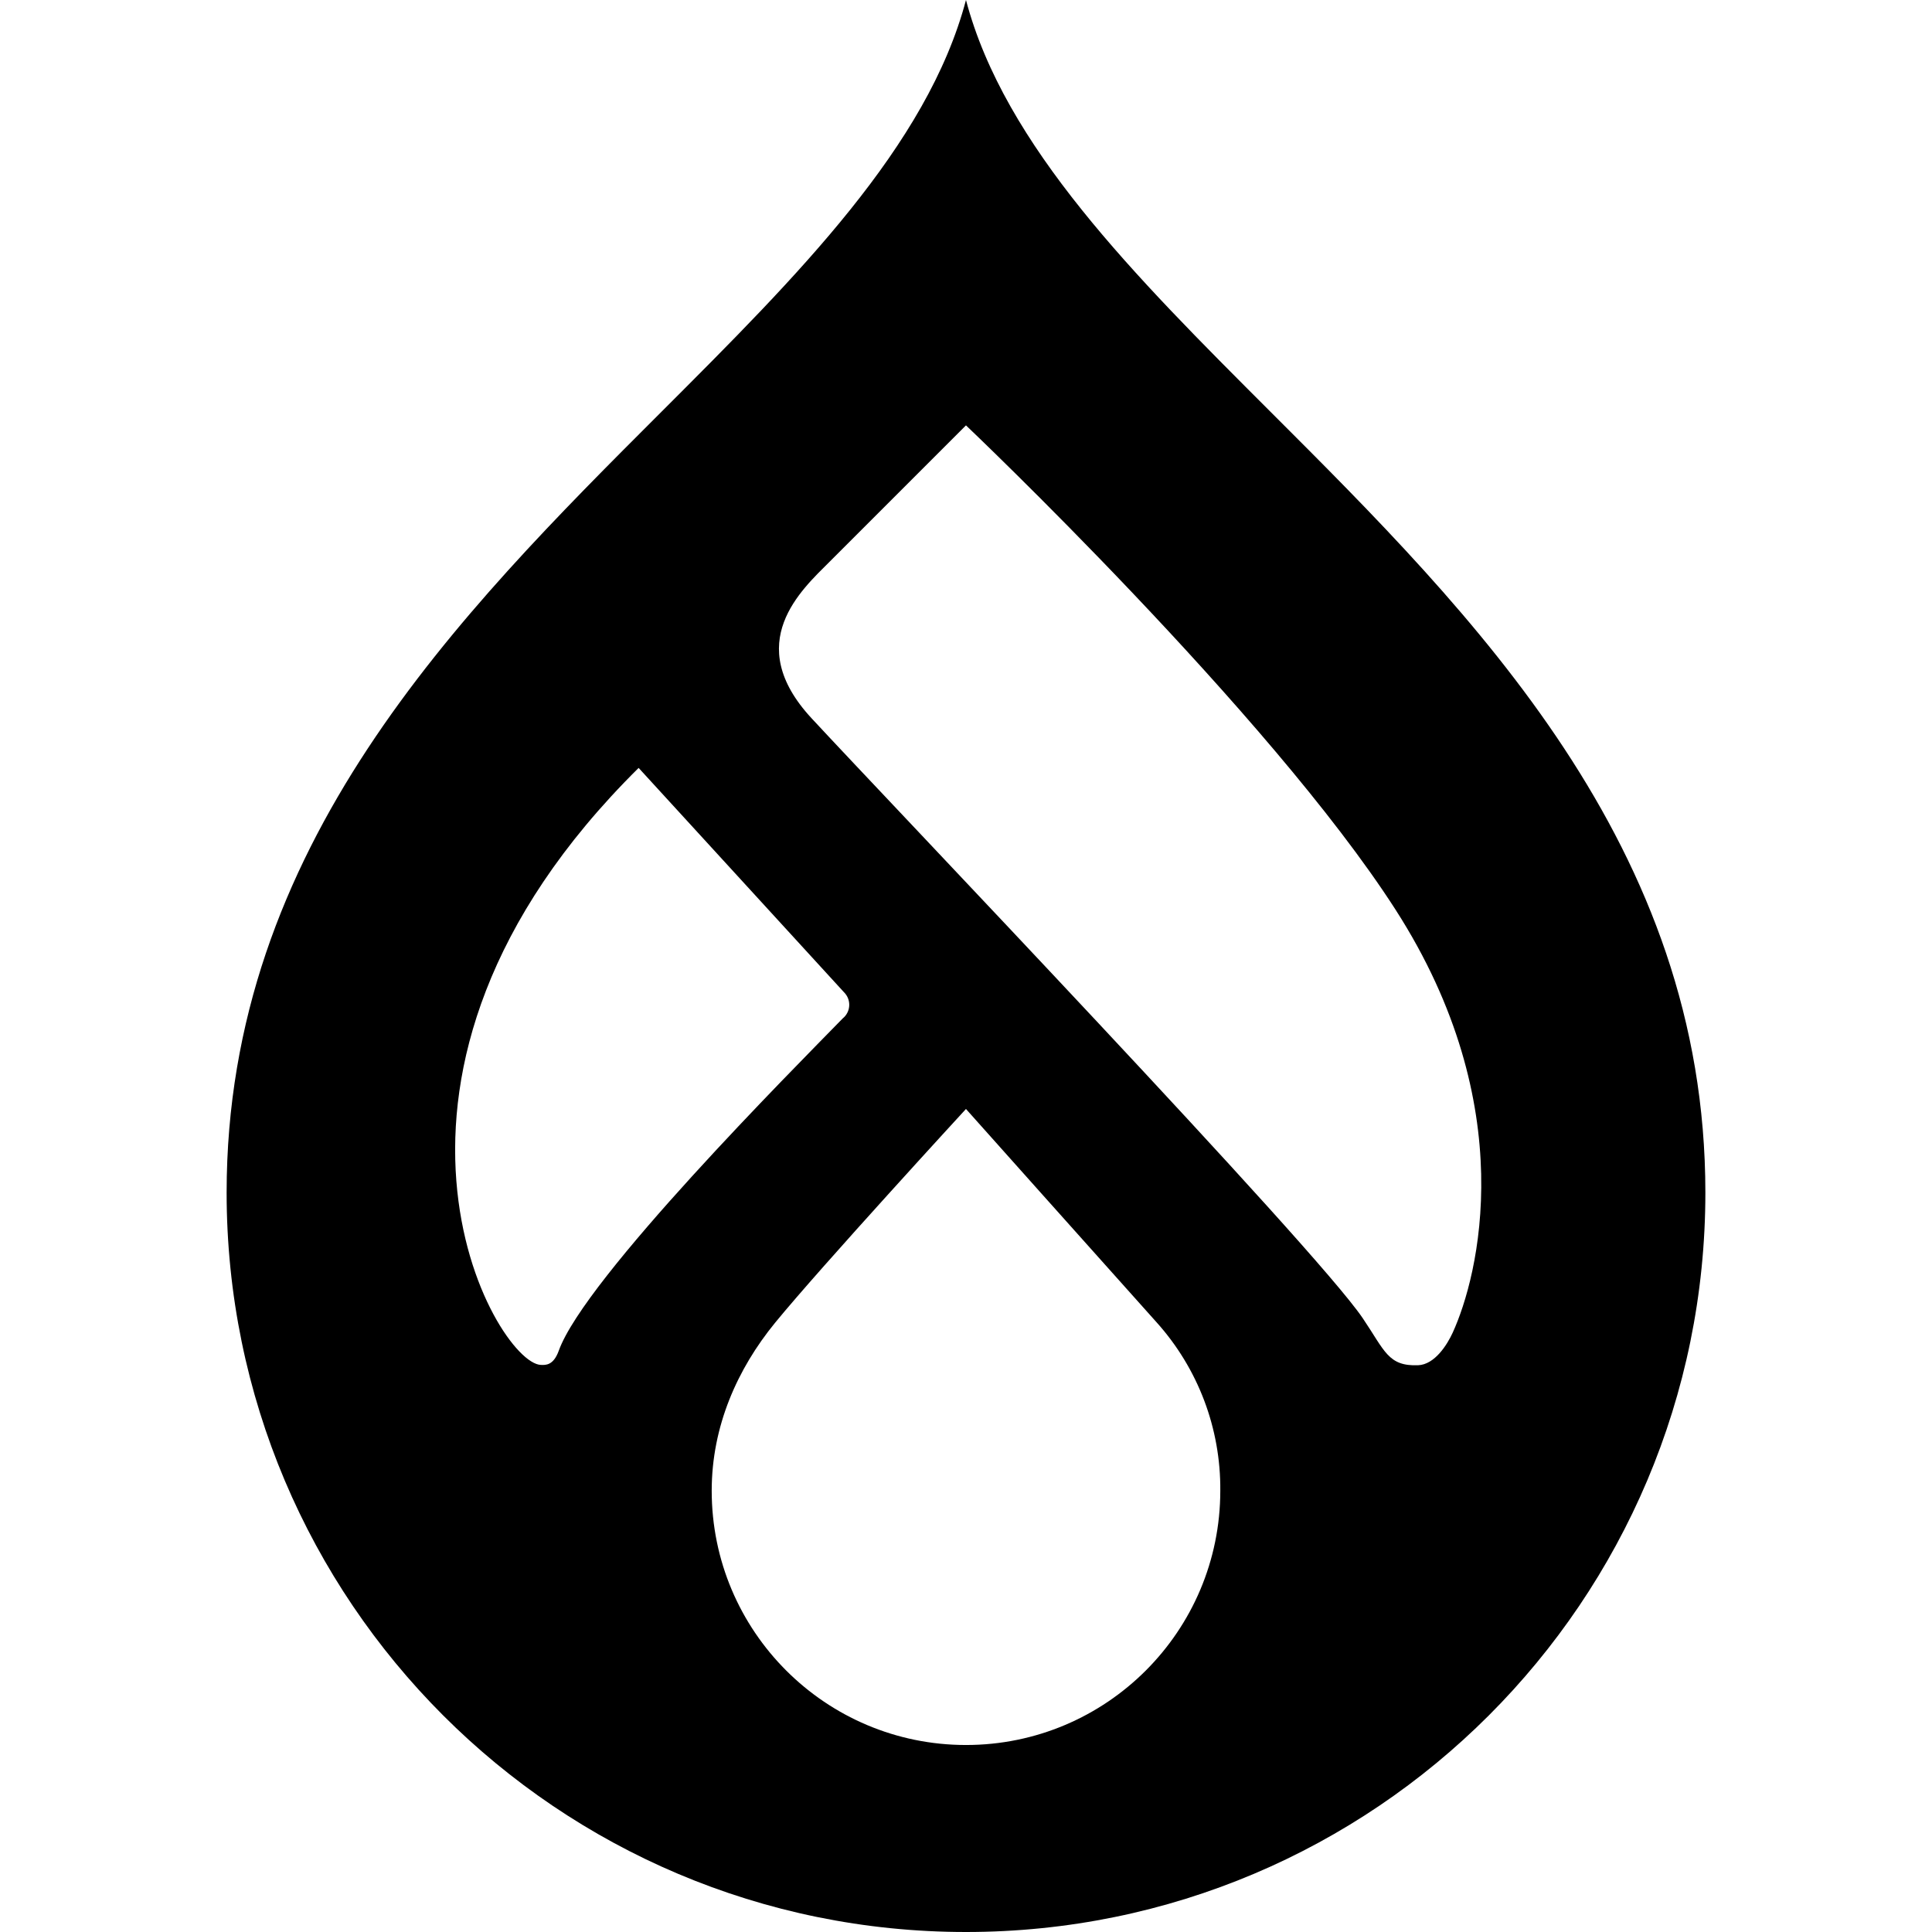
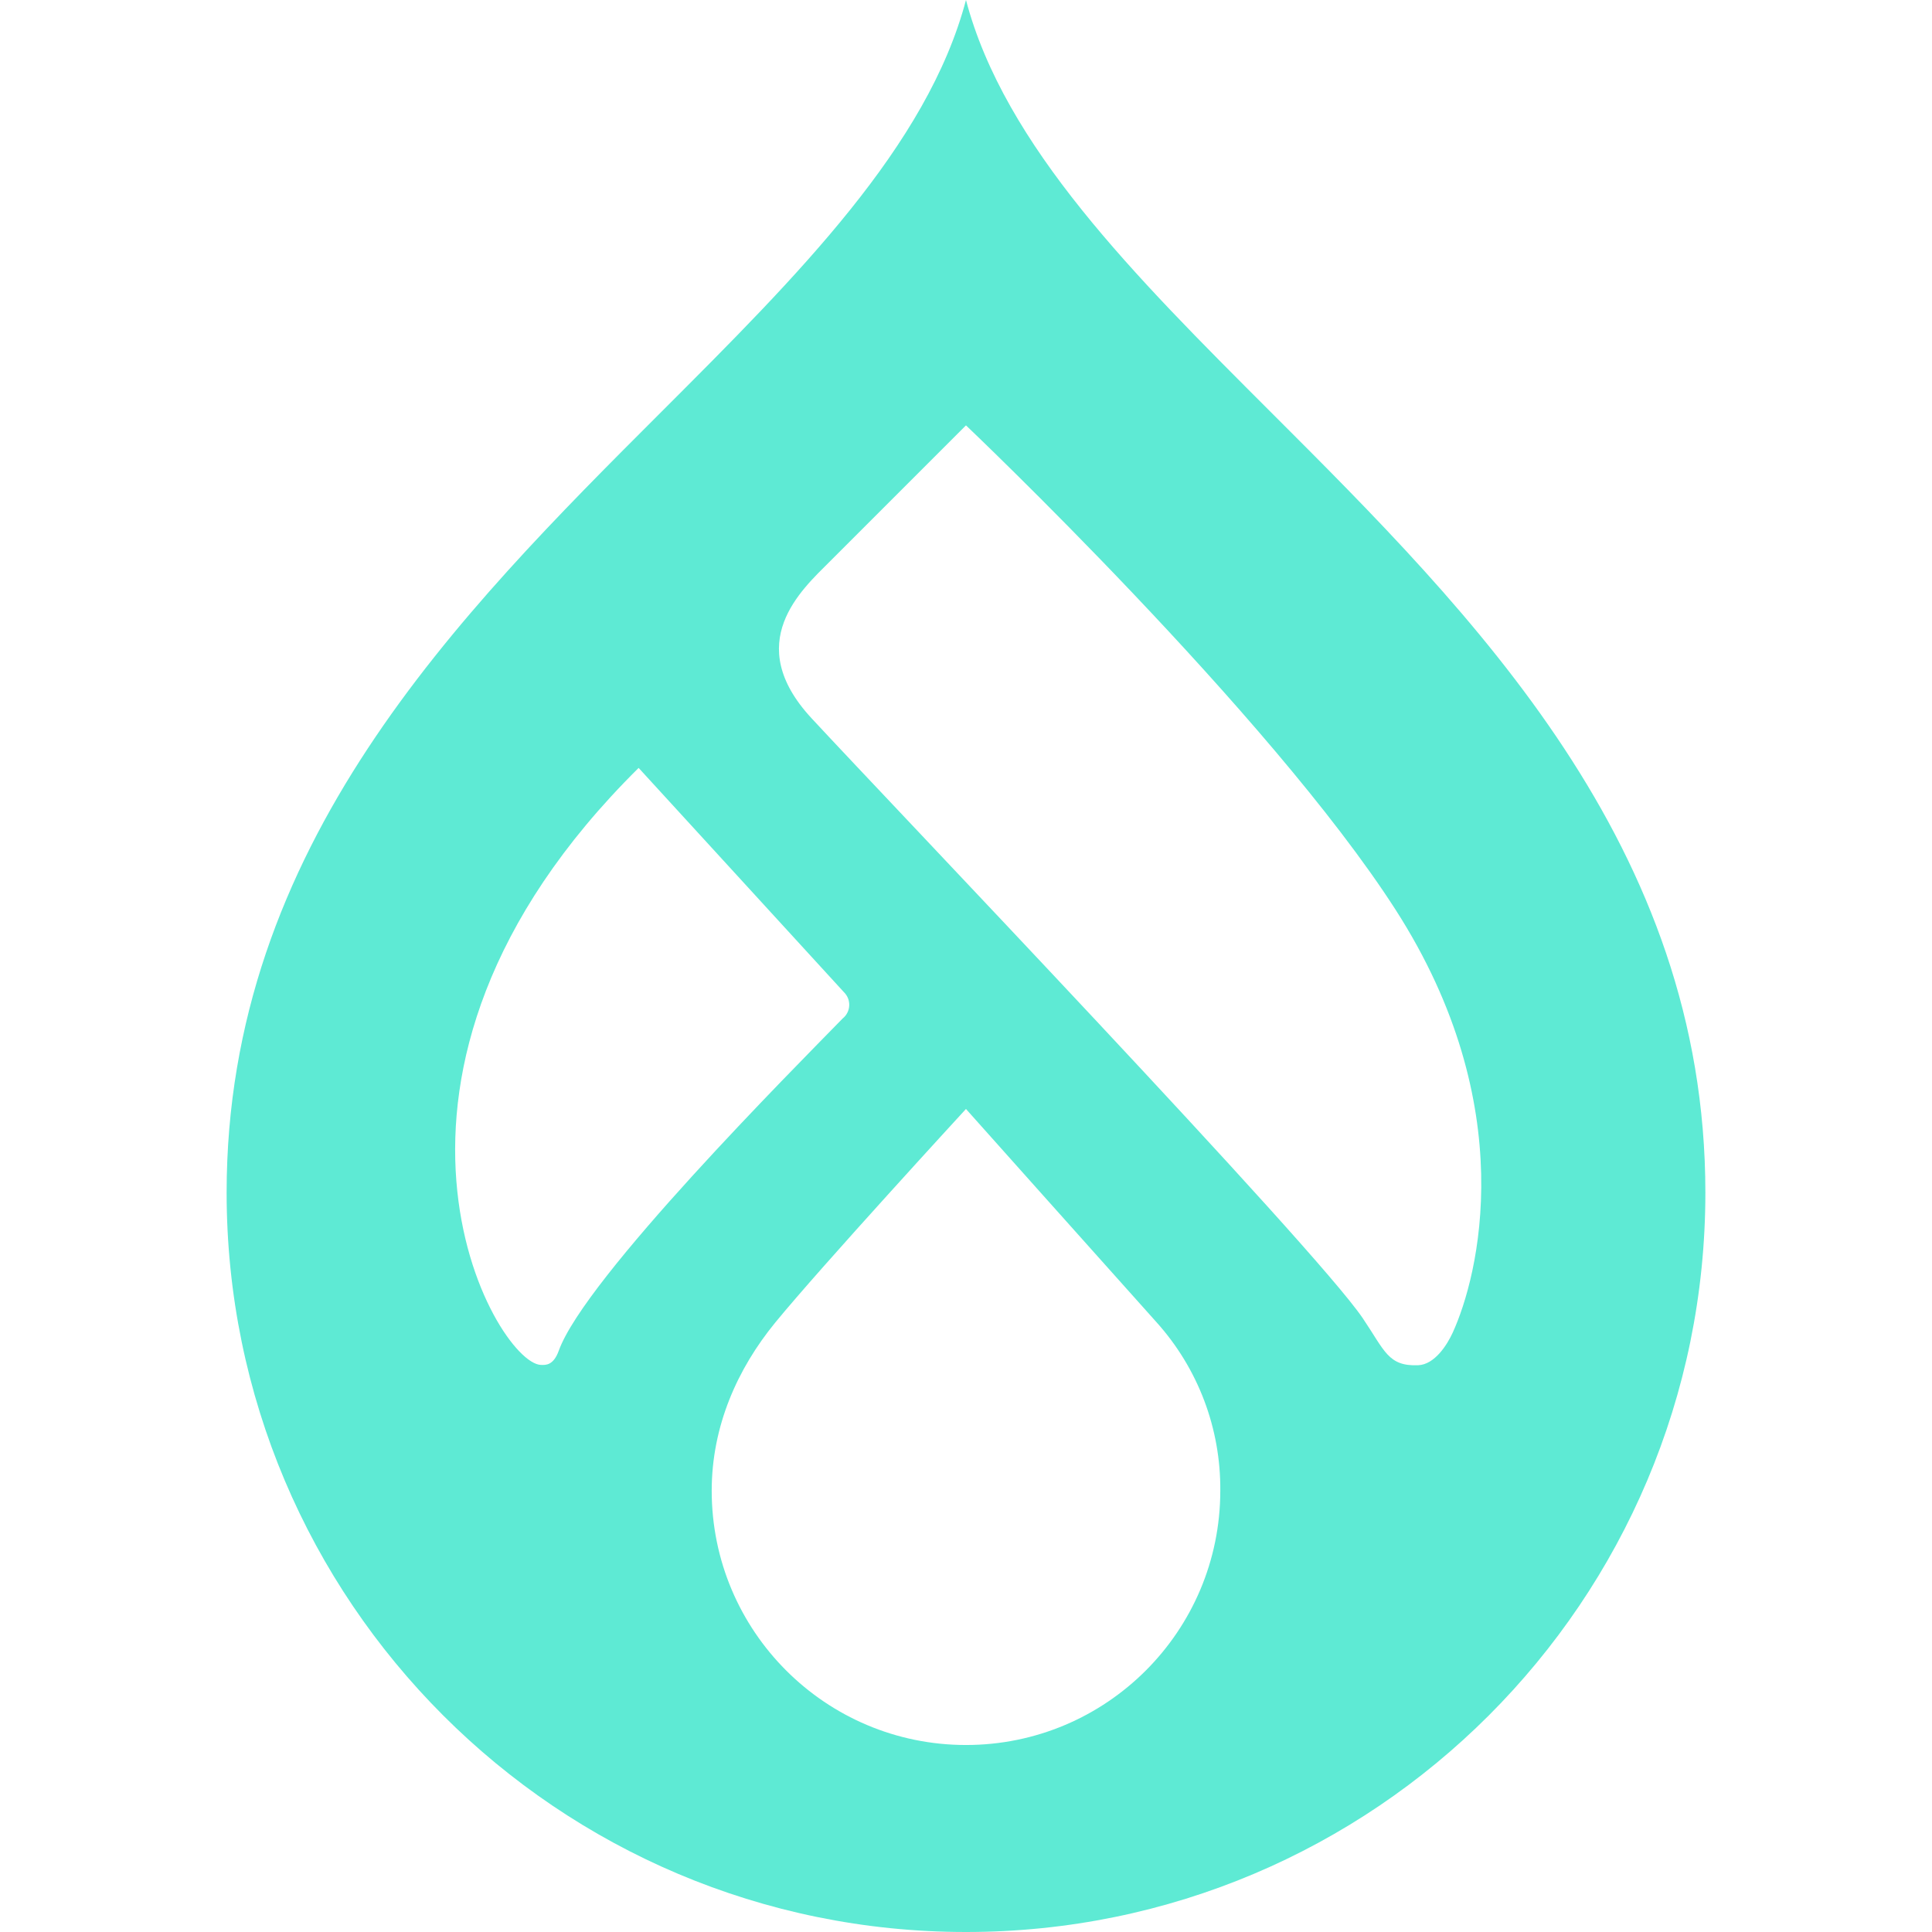
<svg xmlns="http://www.w3.org/2000/svg" version="1.1" id="svg1" width="16" height="16" viewBox="0 0 16 16">
  <defs id="defs1">
    <clipPath clipPathUnits="userSpaceOnUse" id="clipPath2">
      <path d="M 0,308.081 H 339.87 V 0 H 0 Z" transform="translate(-185.0879,-104.1846)" id="path2" />
    </clipPath>
  </defs>
-   <path id="path1" d="m 0,0 c -0.8,-1.749 -2.614,-4.669 -5.063,-4.759 -4.365,-0.159 -4.832,2.078 -8.058,6.853 -7.083,10.481 -68.896,75.084 -80.458,87.577 -10.169,10.99 -1.432,18.737 2.621,22.797 5.085,5.094 19.928,19.928 19.928,19.928 0,0 44.258,-41.992 62.694,-70.684 C 10.1,33.021 3.746,8.193 0,0 m -71.026,-60.177 c -20.495,0 -37.108,16.614 -37.109,37.108 v 10e-4 c 0,9.395 3.736,17.768 9.25,24.51 6.691,8.183 27.854,31.196 27.854,31.196 0,0 20.839,-23.351 27.804,-31.117 6.068,-6.745 9.389,-15.517 9.31,-24.589 0,-20.495 -16.615,-37.109 -37.109,-37.109 m -62.037,55.466 c -6.616,0.226 -31.033,42.31 14.264,87.12 l 29.974,-32.742 c 1.006,-0.995 1.016,-2.617 0.022,-3.624 -0.071,-0.07 -0.145,-0.137 -0.222,-0.199 -7.153,-7.336 -37.639,-37.907 -41.428,-48.479 -0.782,-2.181 -1.925,-2.099 -2.61,-2.076 m 106.436,139.127 c -19.839,19.831 -38.769,38.734 -44.402,60.055 -5.634,-21.321 -24.566,-40.224 -44.403,-60.055 -29.755,-29.736 -63.491,-63.438 -63.491,-113.984 0,-59.59 48.307,-107.898 107.897,-107.898 59.589,0 107.897,48.308 107.897,107.898 0,50.543 -33.733,84.248 -63.498,113.984" style="fill:#000000;fill-opacity:1;fill-rule:nonzero;stroke:none" transform="matrix(0.05675027,0,0,-0.05675027,12.03074,11.03628)" clip-path="url(#clipPath2)" />
+   <path id="path1" d="m 0,0 c -0.8,-1.749 -2.614,-4.669 -5.063,-4.759 -4.365,-0.159 -4.832,2.078 -8.058,6.853 -7.083,10.481 -68.896,75.084 -80.458,87.577 -10.169,10.99 -1.432,18.737 2.621,22.797 5.085,5.094 19.928,19.928 19.928,19.928 0,0 44.258,-41.992 62.694,-70.684 C 10.1,33.021 3.746,8.193 0,0 m -71.026,-60.177 c -20.495,0 -37.108,16.614 -37.109,37.108 v 10e-4 c 0,9.395 3.736,17.768 9.25,24.51 6.691,8.183 27.854,31.196 27.854,31.196 0,0 20.839,-23.351 27.804,-31.117 6.068,-6.745 9.389,-15.517 9.31,-24.589 0,-20.495 -16.615,-37.109 -37.109,-37.109 m -62.037,55.466 c -6.616,0.226 -31.033,42.31 14.264,87.12 l 29.974,-32.742 c 1.006,-0.995 1.016,-2.617 0.022,-3.624 -0.071,-0.07 -0.145,-0.137 -0.222,-0.199 -7.153,-7.336 -37.639,-37.907 -41.428,-48.479 -0.782,-2.181 -1.925,-2.099 -2.61,-2.076 m 106.436,139.127 c -19.839,19.831 -38.769,38.734 -44.402,60.055 -5.634,-21.321 -24.566,-40.224 -44.403,-60.055 -29.755,-29.736 -63.491,-63.438 -63.491,-113.984 0,-59.59 48.307,-107.898 107.897,-107.898 59.589,0 107.897,48.308 107.897,107.898 0,50.543 -33.733,84.248 -63.498,113.984" style="fill:#5eead4;fill-opacity:1;fill-rule:nonzero;stroke:none" transform="matrix(0.05675027,0,0,-0.05675027,12.03074,11.03628)" clip-path="url(#clipPath2)" />
</svg>
